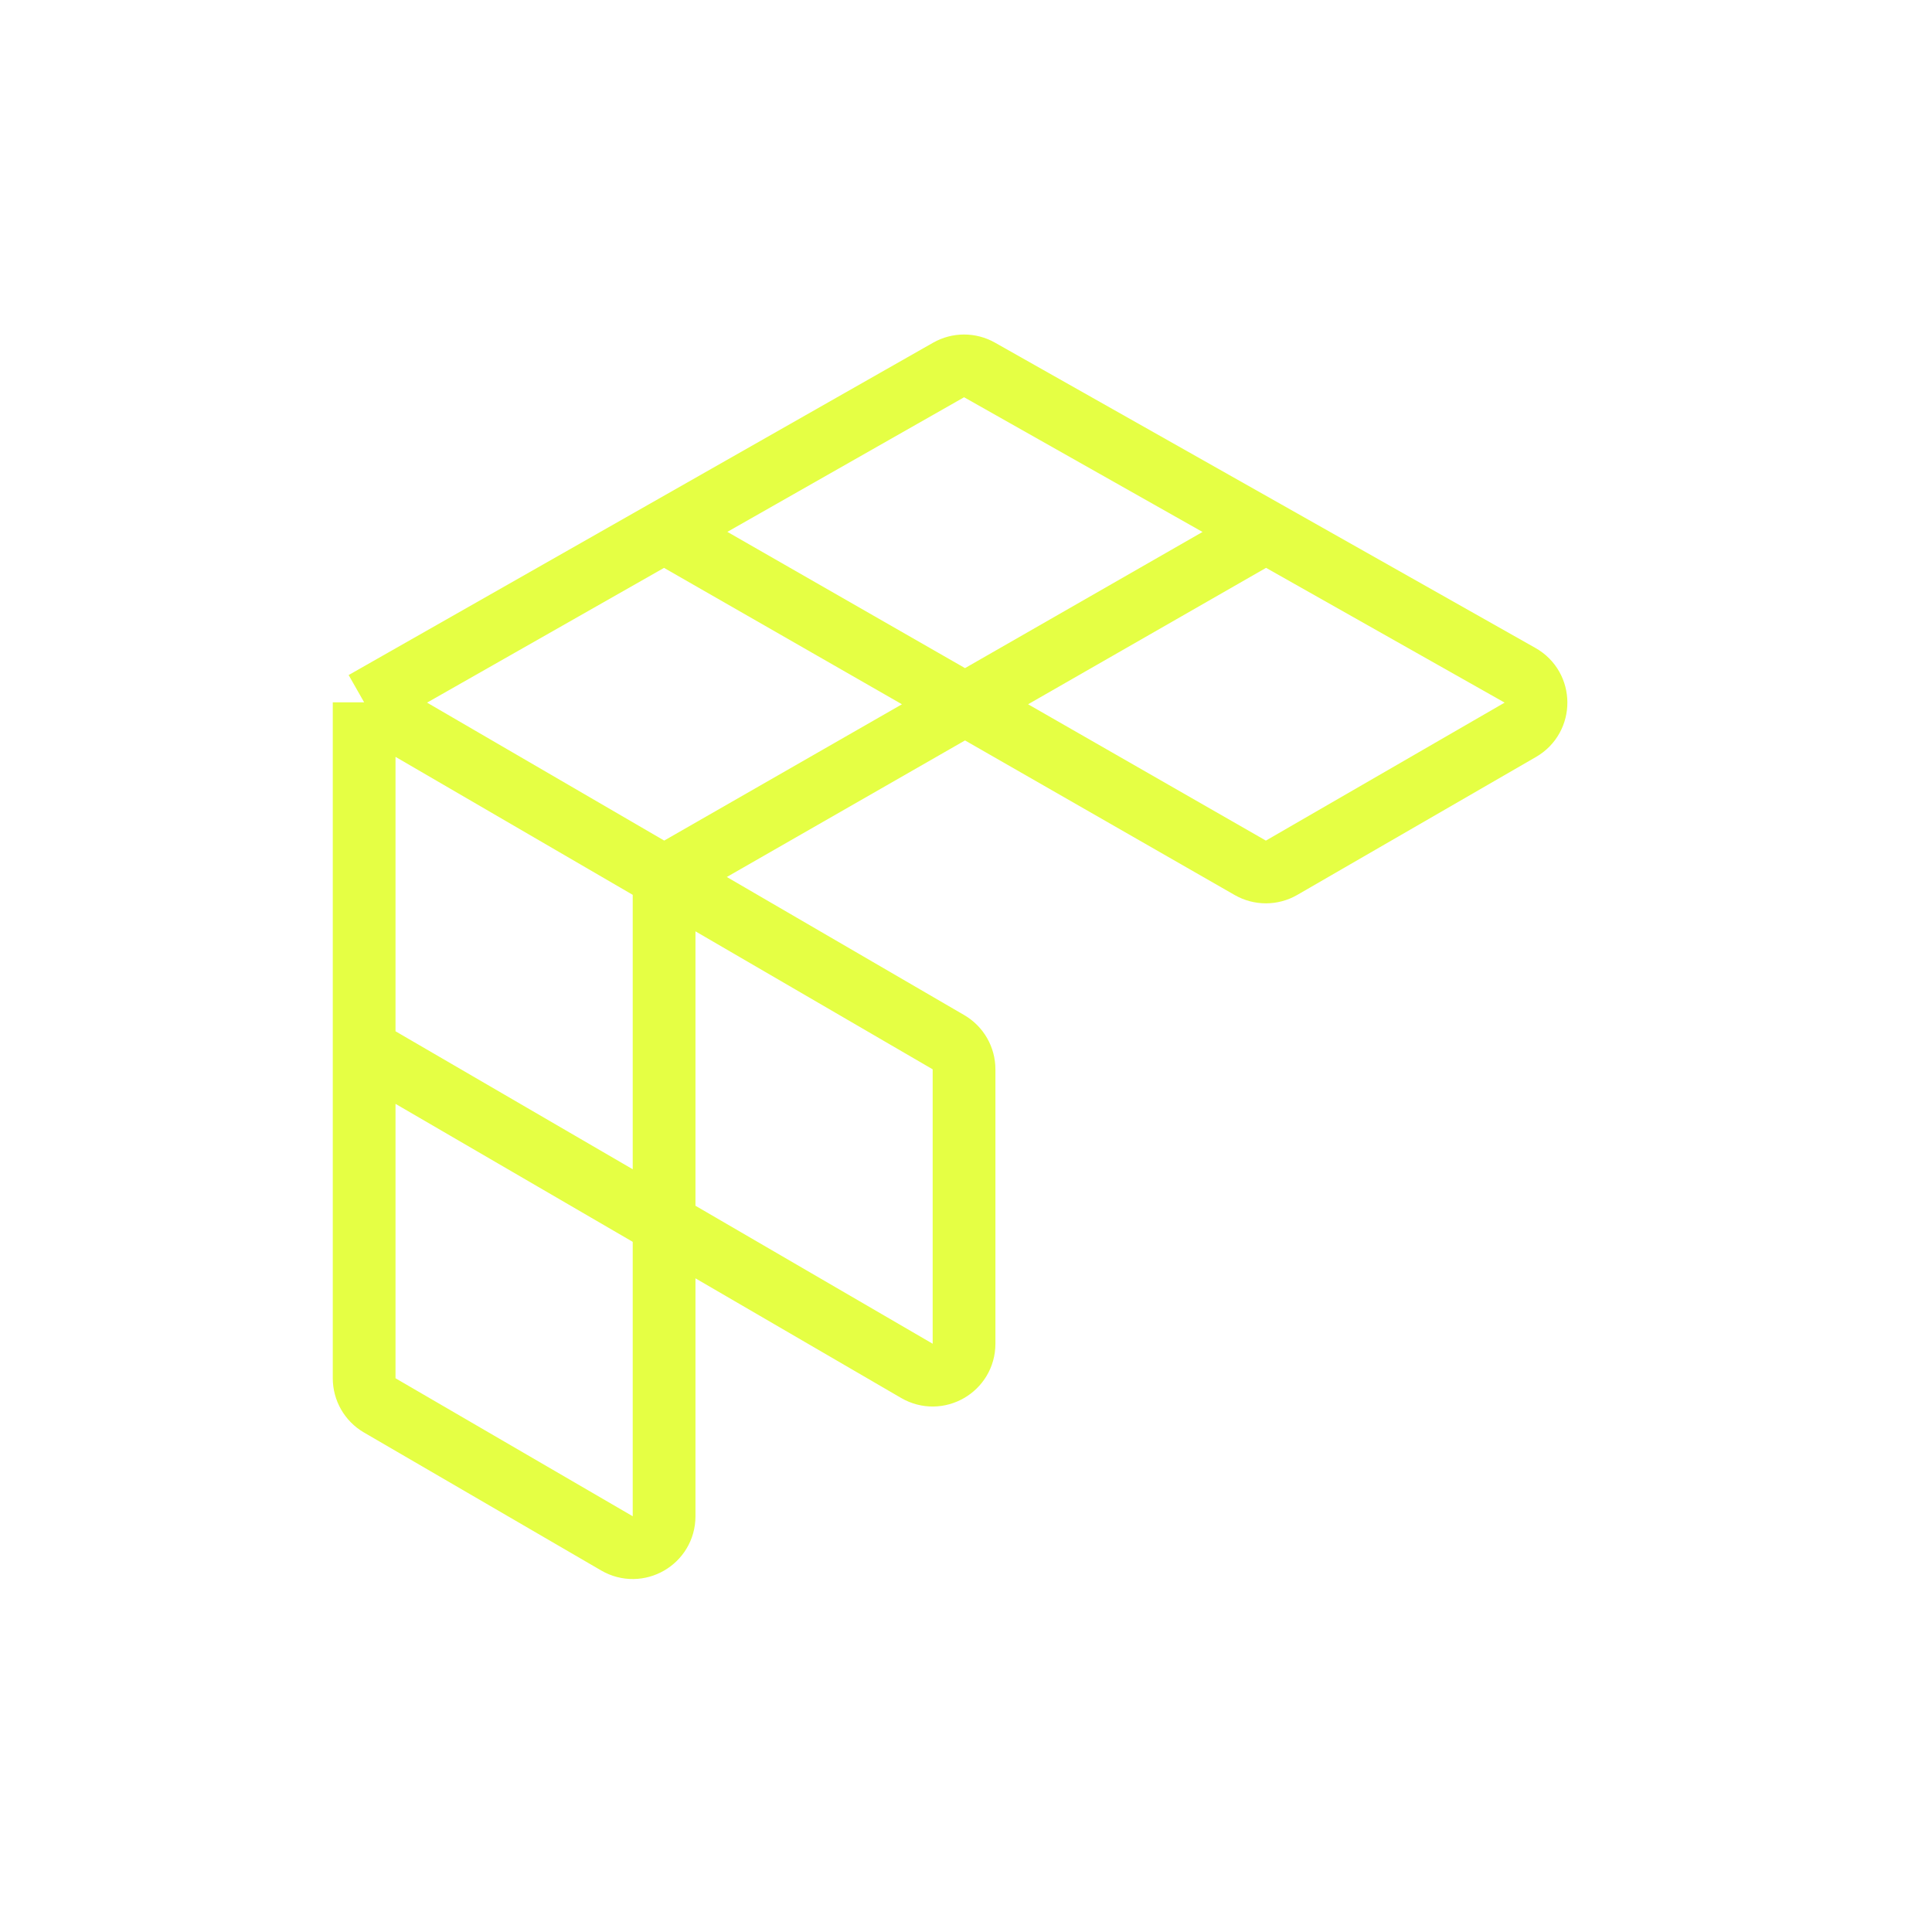
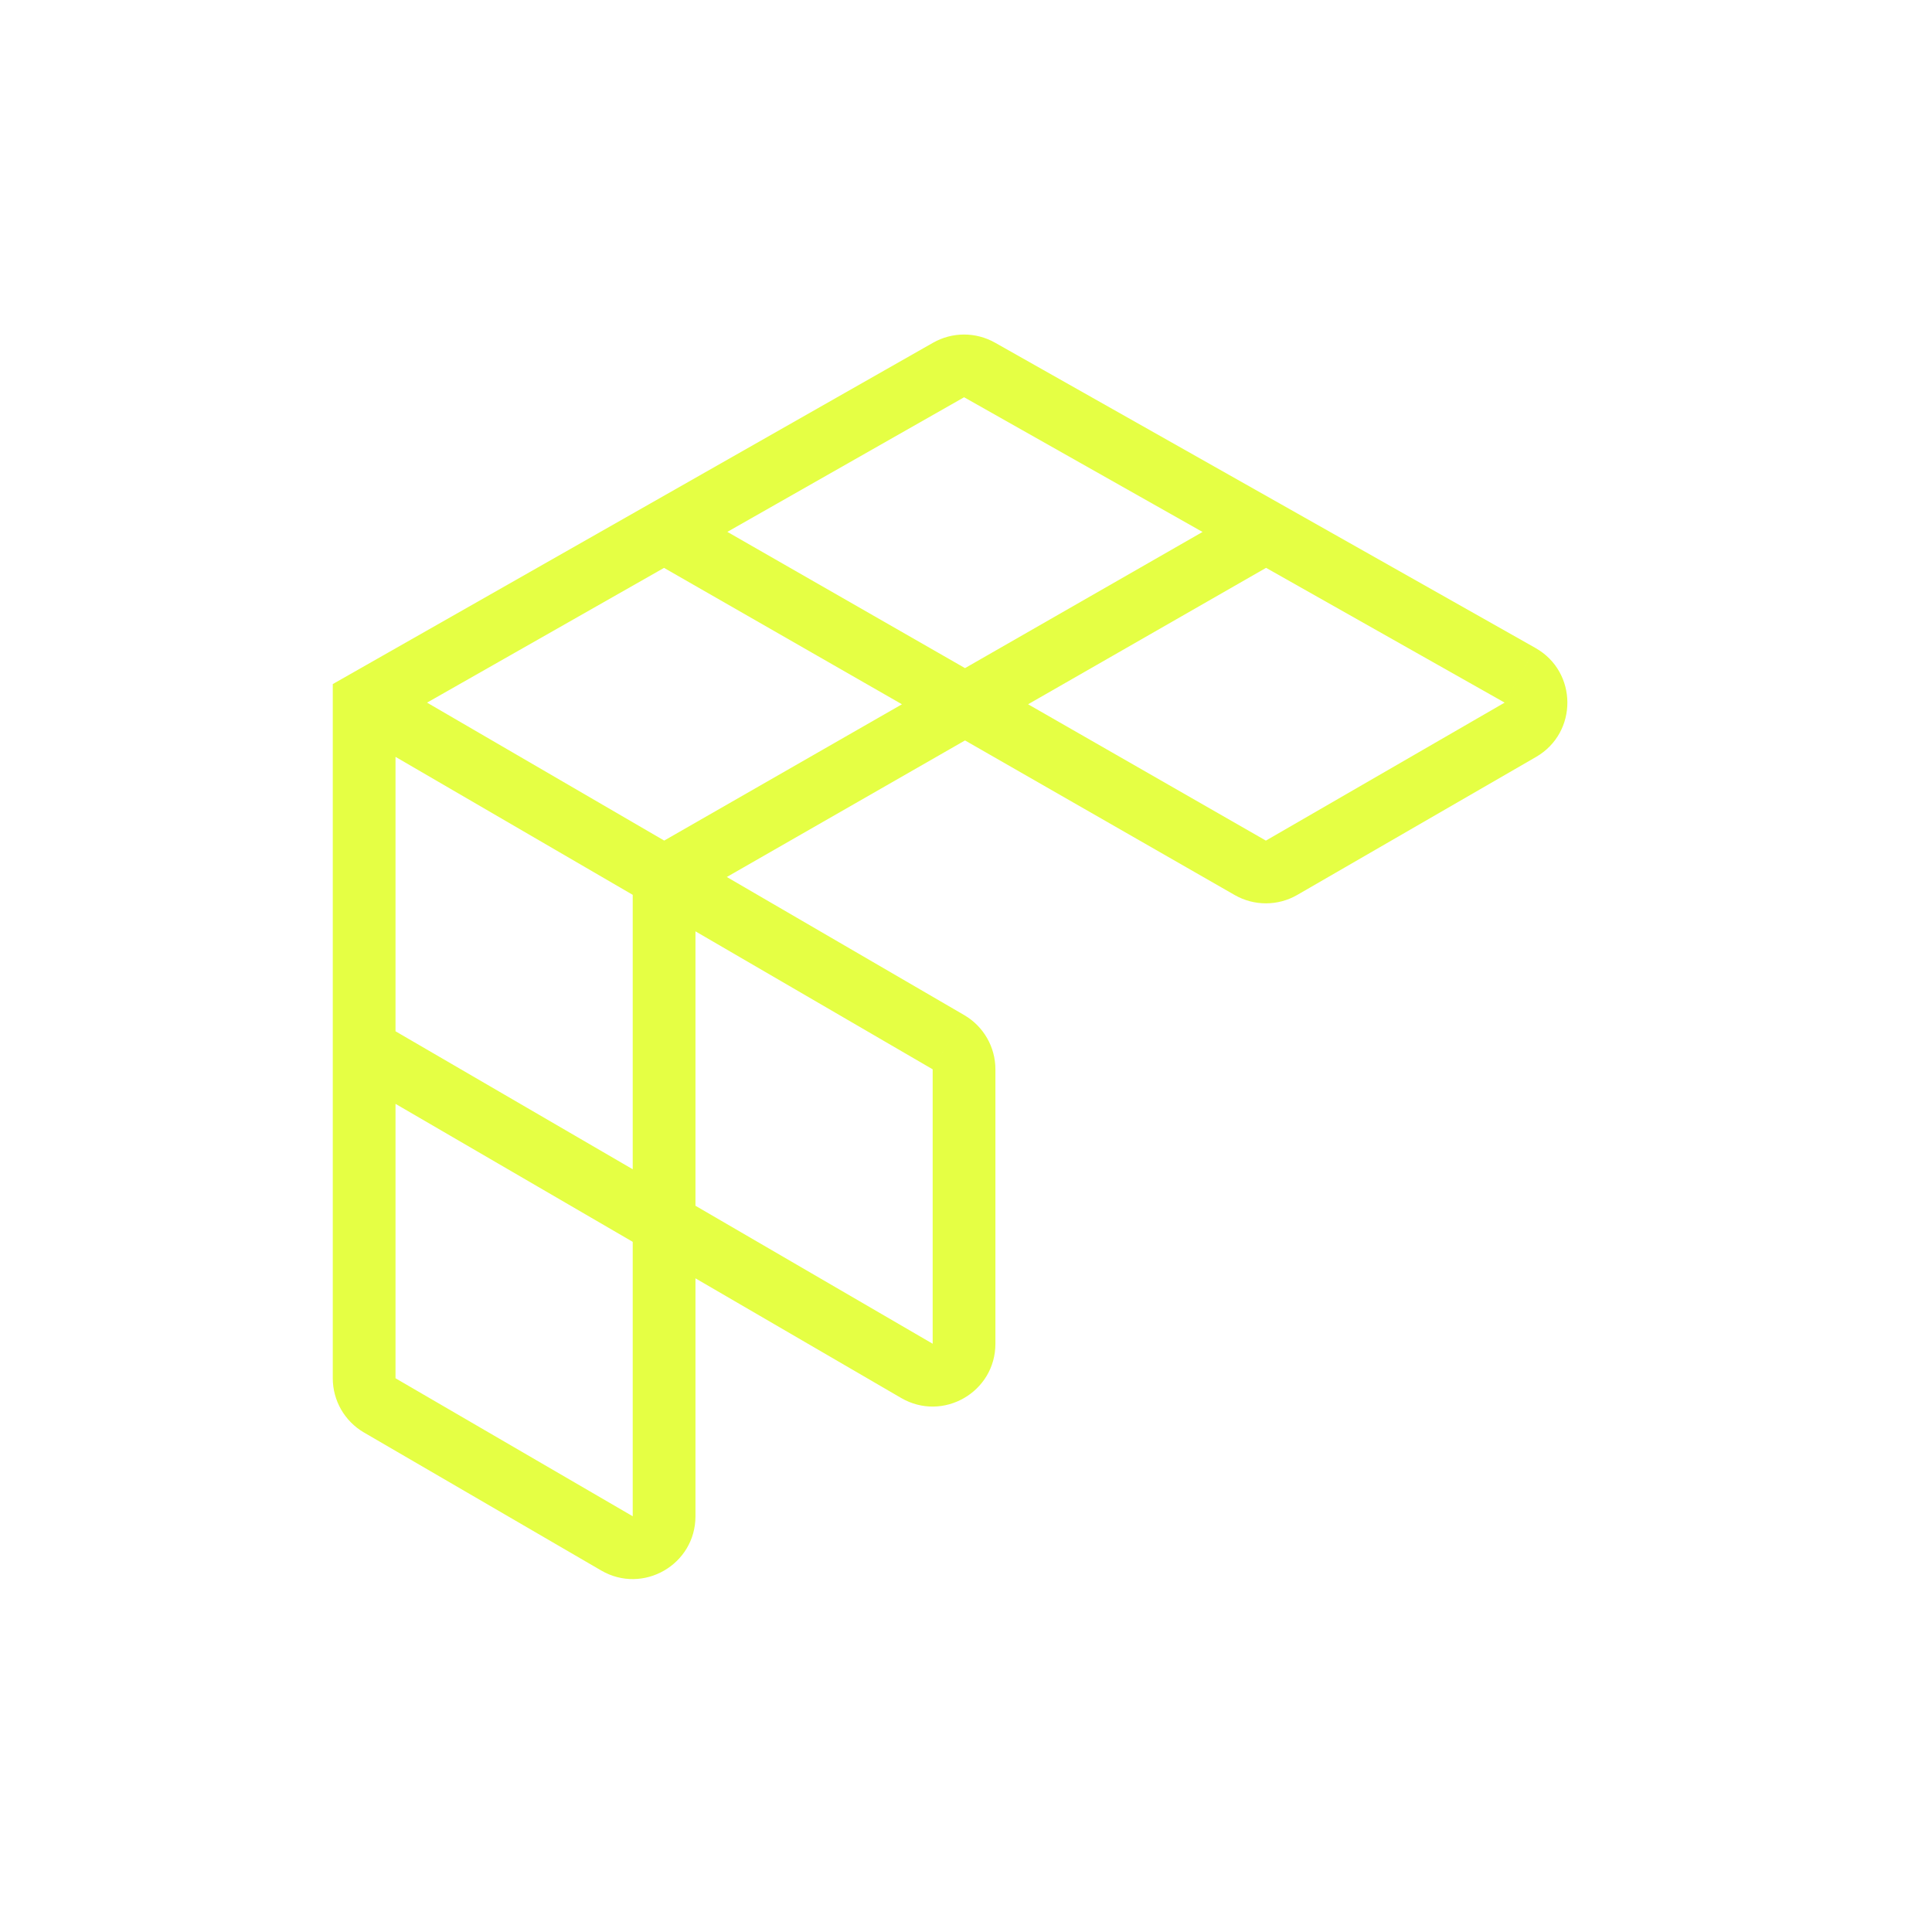
- <svg xmlns="http://www.w3.org/2000/svg" width="233" height="233" viewBox="0 0 233 233" fill="none">
-   <path d="M43.916 84.7L80.09 105.742M43.916 84.7L80.09 64.13M43.916 84.7V126.548M80.09 105.742L114.383 125.69C115.548 126.368 116.264 127.613 116.264 128.96V162.056C116.264 164.973 113.101 166.793 110.579 165.326L43.916 126.548M80.09 105.742V182.862C80.09 185.779 76.927 187.598 74.405 186.131L45.797 169.49C44.632 168.813 43.916 167.567 43.916 166.22V126.548M80.09 105.742L152.674 64.13M80.09 64.13L114.4 44.62C115.556 43.963 116.973 43.961 118.131 44.615L152.674 64.13M80.09 64.13L150.785 104.659C151.955 105.329 153.392 105.327 154.559 104.652L183.353 88.012C185.887 86.547 185.869 82.883 183.321 81.443L152.674 64.13" stroke="#E5FF44" stroke-width="7.566" />
+ <svg xmlns="http://www.w3.org/2000/svg" viewBox="0 0 310.667 310.667" height="310.667" width="310.667" xml:space="preserve" id="svg2" version="1.1">
+   <defs id="defs6" />
+   <g transform="matrix(1.333333,0,0,-1.333333,0,310.6667)" id="g10">
+     <g transform="translate(43.91602,37.1167)" id="g12">
+       <path id="path14" style="fill:#e5ff44;fill-opacity:1;fill-rule:nonzero;stroke:none" d="m 0,111.183 -1.87,3.288 -1.913,-1.088 v -2.201 z m 110.643,-19.953 -1.893,3.275 z m -3.774,-0.007 1.881,3.282 z M 30.489,9.751 28.587,6.481 Z m 39.978,60.441 -1.902,-3.27 z m 0.017,81.07 1.87,-3.288 z m 68.953,-43.392 -1.893,3.275 z m -0.032,6.569 -1.861,-3.294 z M 1.881,26.393 3.783,29.663 Z M -0.021,23.123 28.587,6.481 32.391,13.021 3.783,29.663 Z M 72.369,73.463 38.076,93.411 34.272,86.871 68.565,66.923 Z M 38.076,93.411 1.902,114.453 -1.902,107.913 34.272,86.871 Z m 1.881,-80.39 V 90.141 H 32.391 V 13.021 Z m 97.587,98.125 -28.793,-16.64 3.786,-6.551 28.793,16.64 z m -68.93,43.405 -34.31,-19.51 3.74,-6.577 34.31,19.51 z m -34.31,-19.51 -36.174,-20.569 3.74,-6.577 36.174,20.569 z M 108.751,94.506 38.055,135.035 34.292,128.471 104.988,87.942 Z m 32.515,23.228 -30.646,17.313 -3.721,-6.587 30.646,-17.313 z m -30.646,17.313 -34.544,19.515 -3.721,-6.587 34.544,-19.515 z M 38.055,86.859 110.64,128.471 106.877,135.035 34.292,93.423 Z M 76.131,33.827 V 66.923 H 68.565 V 33.827 Z M -3.783,111.183 V 69.335 h 7.566 v 41.848 z m 0,-41.848 V 29.663 H 3.783 V 69.335 Z M 68.565,33.827 1.902,72.605 -1.902,66.065 64.761,27.287 Z m -8e-6,0 h 8e-6 l -3.804,-6.54 c 5.044,-2.934 11.37,0.705 11.37,6.54 z m 40.186,60.679 v 0 l -3.763,-6.564 c 2.339,-1.341 5.214,-1.336 7.549,0.013 z M 28.587,6.481 c 5.044,-2.934 11.37,0.705 11.37,6.54 h -7.566 8e-6 z m 39.978,60.441 v -8e-6 h 7.566 c 0,2.694 -1.433,5.185 -3.762,6.54 z m 3.789,81.051 h 8e-6 l 3.721,6.587 c -2.316,1.308 -5.149,1.304 -7.461,-0.01 l 3.74,-6.577 z m 68.976,-43.379 c 5.069,2.929 5.033,10.258 -0.064,13.138 l -3.721,-6.587 v 0 l 3.786,-6.551 z M 3.783,29.663 v 7e-6 h -7.566 c 0,-2.694 1.433,-5.185 3.762,-6.54 z" />
+     </g>
+   </g>
</svg>
